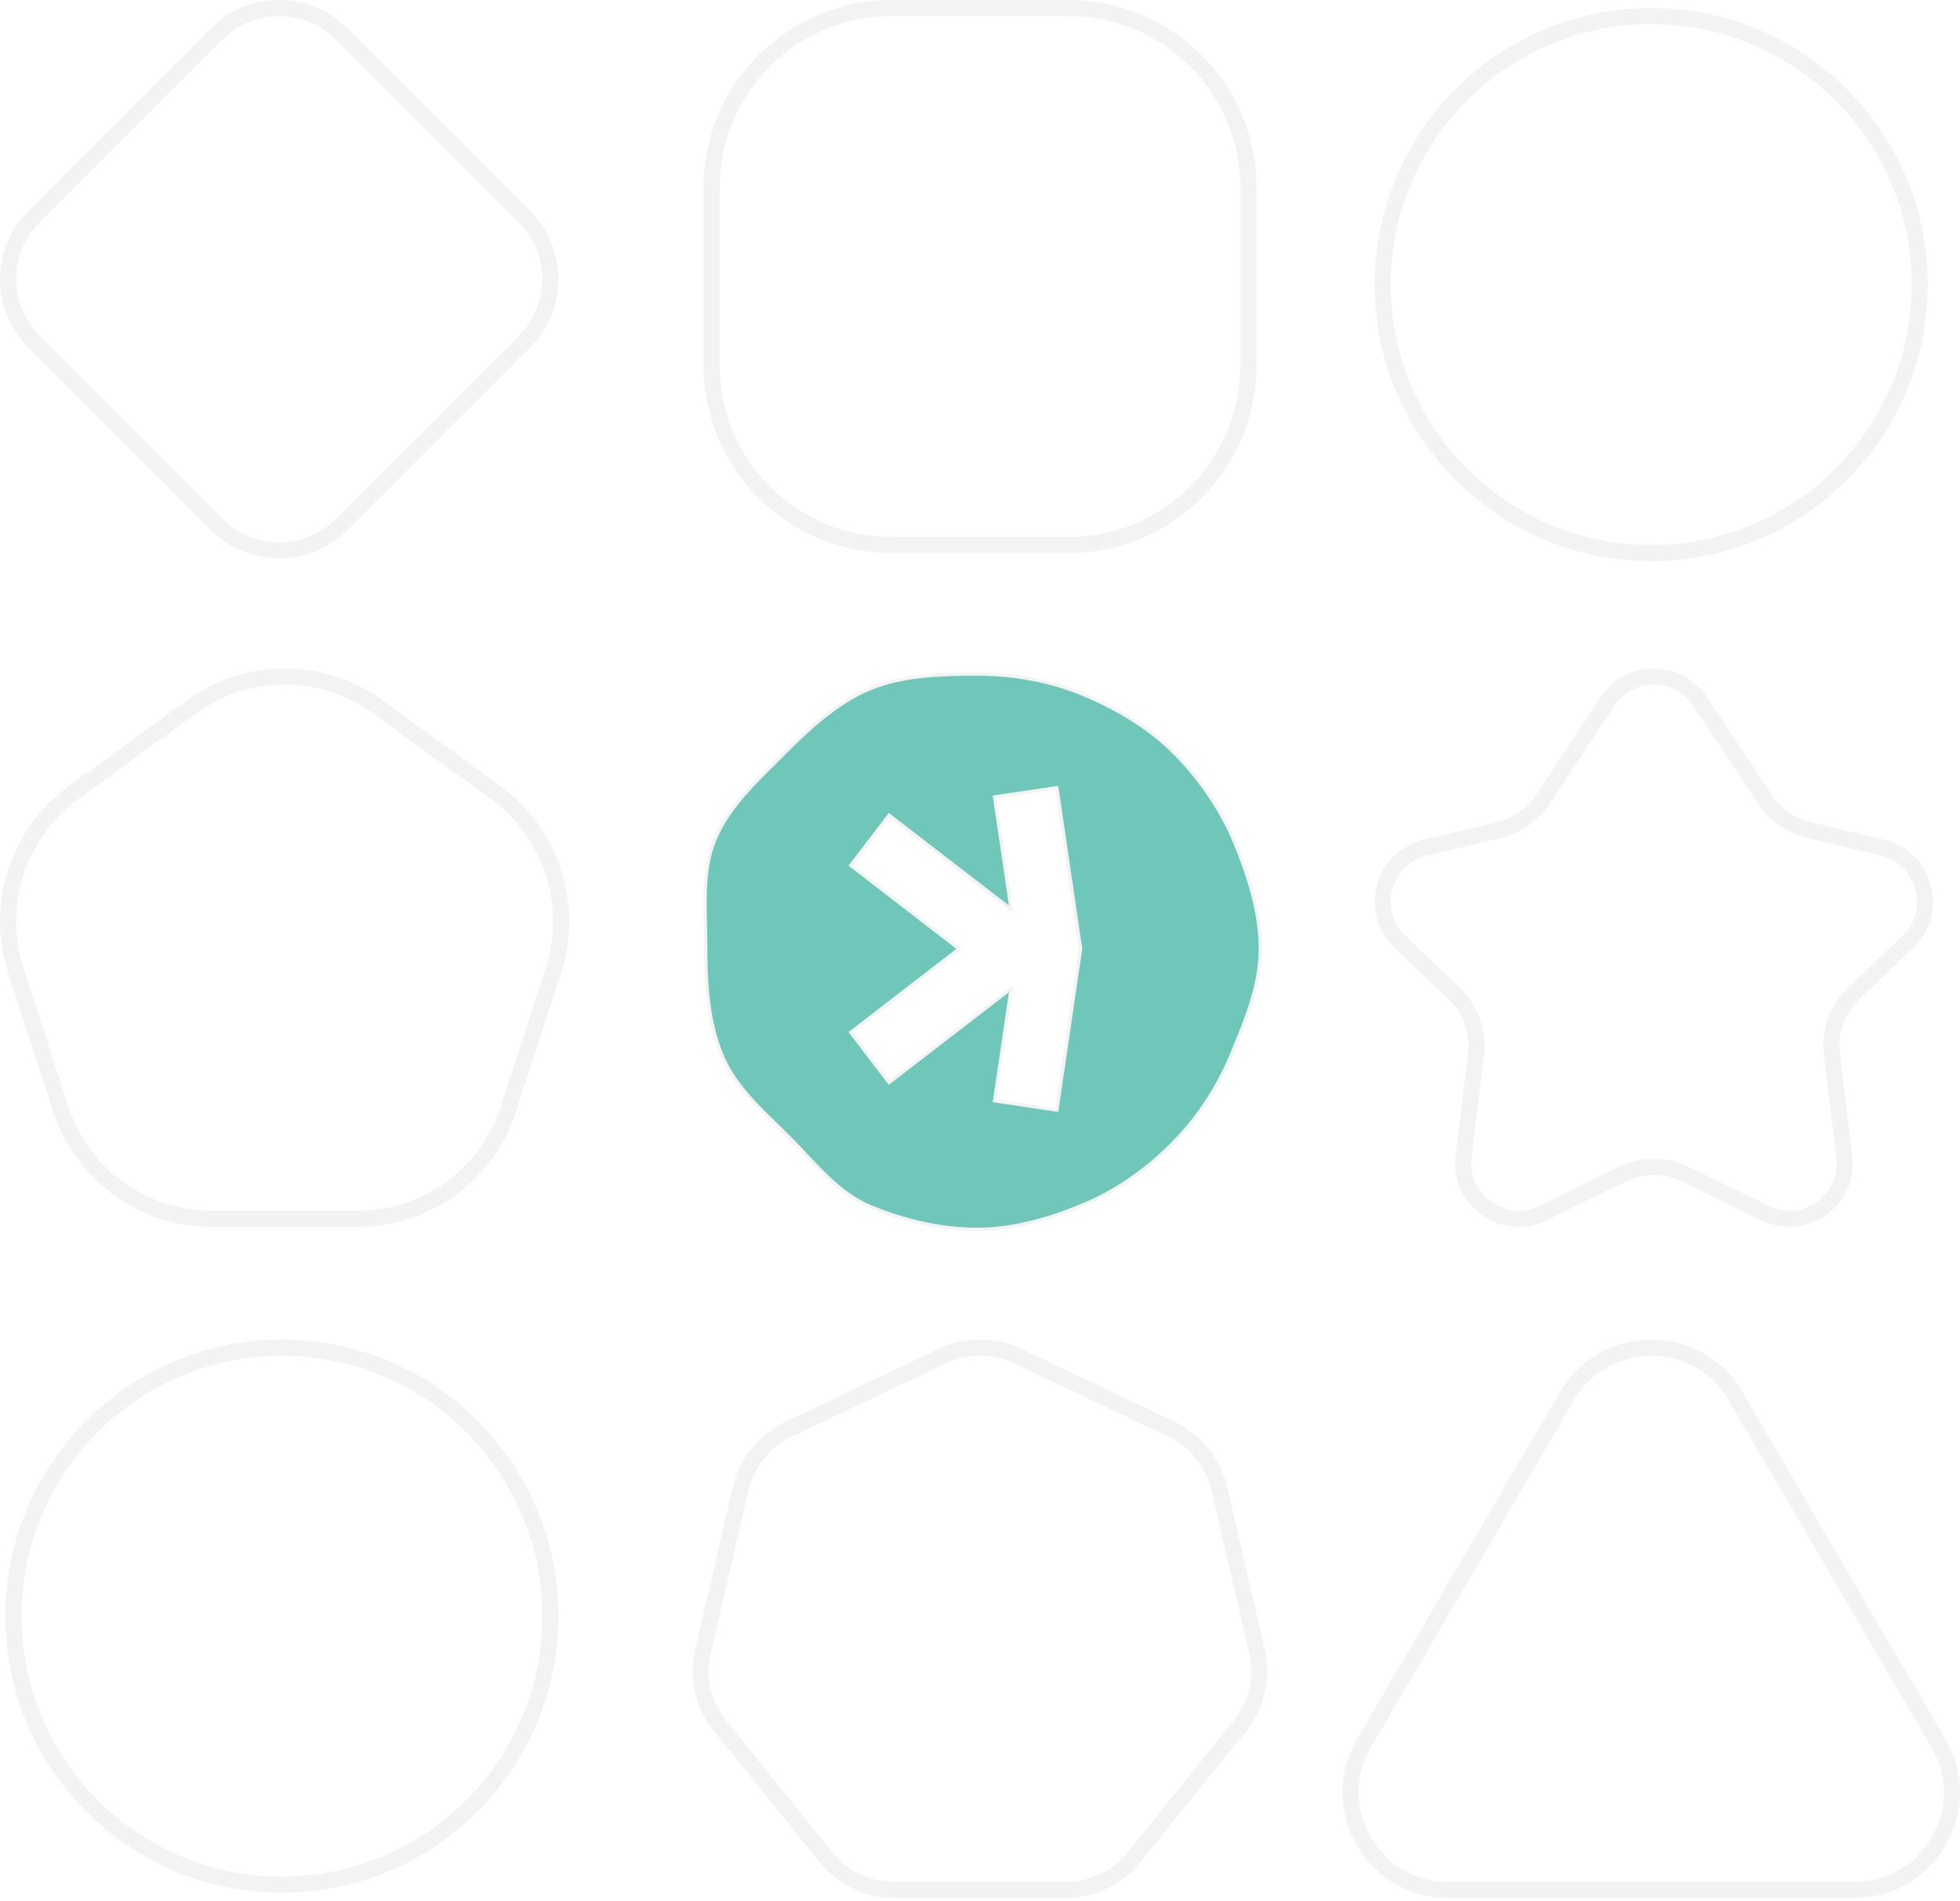
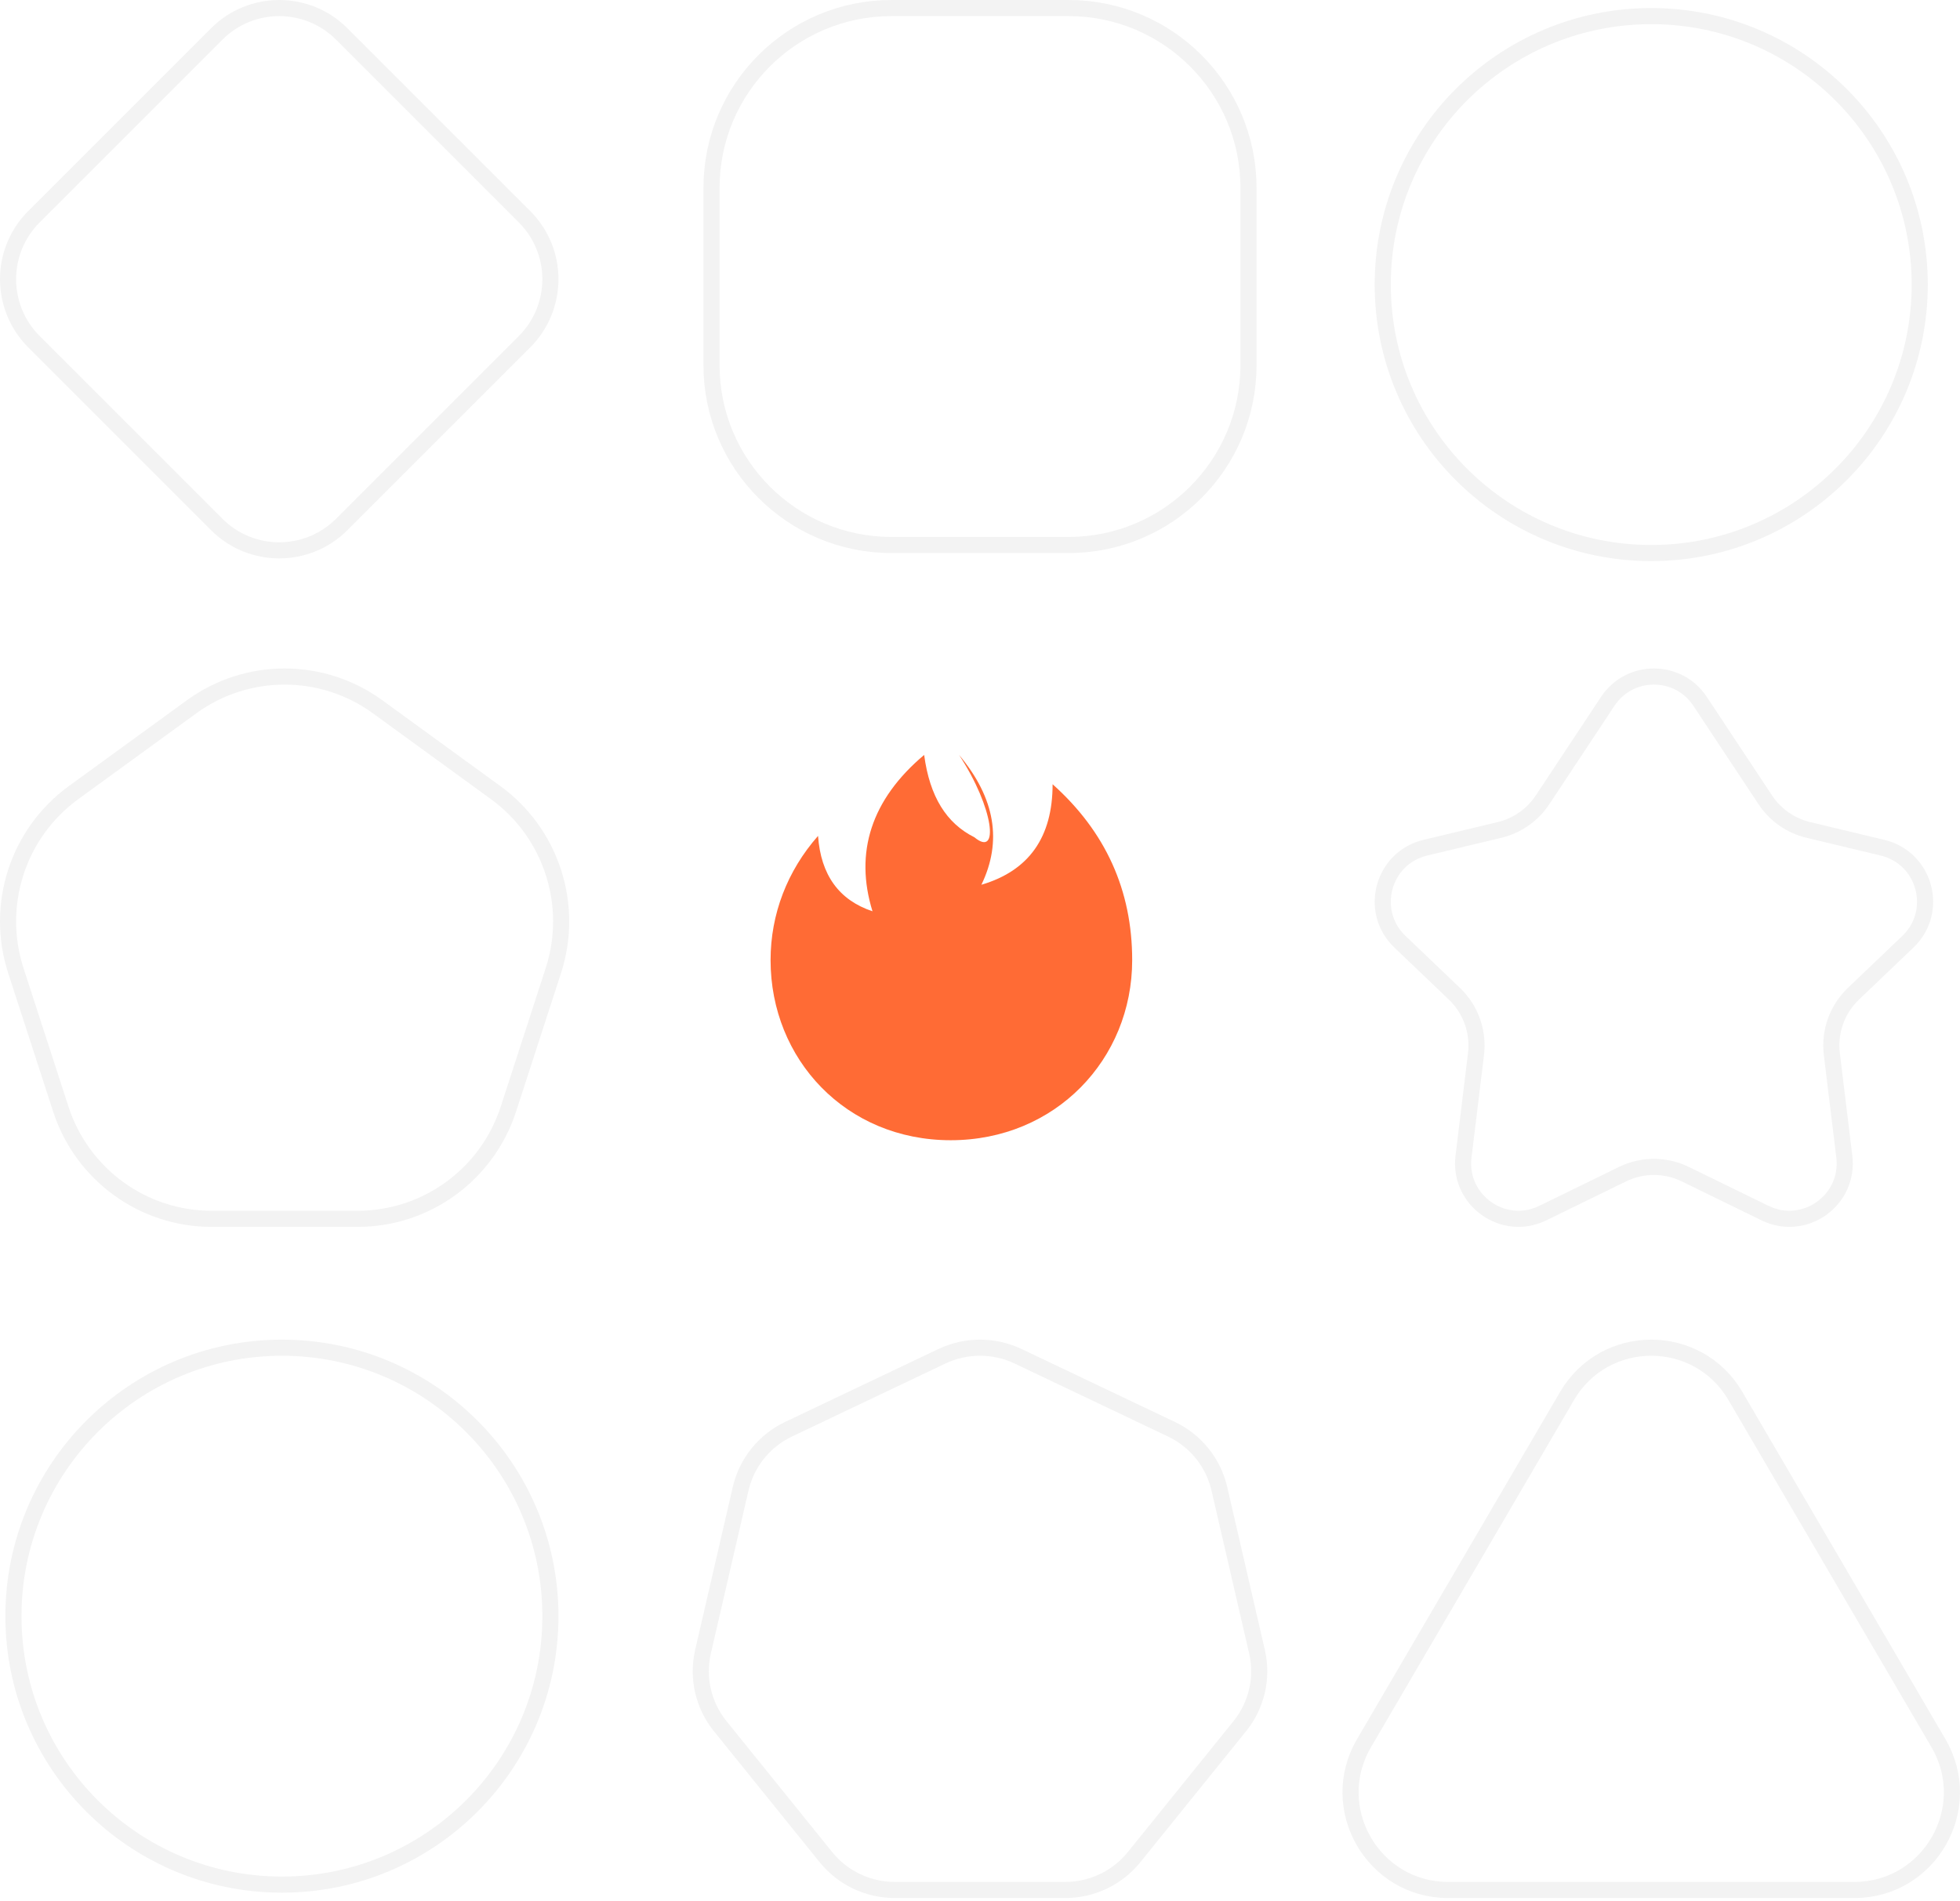
<svg xmlns="http://www.w3.org/2000/svg" width="365" height="354" viewBox="0 0 365 354" fill="none">
  <path d="M166 1.5H199C217.502 1.5 232.5 16.498 232.5 35V68C232.5 86.501 217.502 101.5 199 101.5H166C147.498 101.5 132.5 86.501 132.5 68V35C132.5 16.498 147.498 1.5 166 1.5Z" stroke="#F3F3F3" stroke-width="3" />
  <path d="M40.365 6.319C46.791 -0.106 57.209 -0.106 63.635 6.319L97.681 40.365C104.106 46.791 104.106 57.209 97.681 63.635L63.635 97.681C57.209 104.106 46.791 104.106 40.365 97.681L6.319 63.635C-0.106 57.209 -0.106 46.791 6.319 40.365L40.365 6.319Z" stroke="#F3F3F3" stroke-width="3" />
  <rect x="2.5" y="251" width="100" height="100" rx="50" stroke="#F3F3F3" stroke-width="3" />
  <rect x="257.5" y="3" width="100" height="100" rx="50" stroke="#F3F3F3" stroke-width="3" />
  <path d="M291.824 259.995C298.838 248.002 316.162 248.002 323.176 259.995L360.984 324.649C368.07 336.765 359.335 352 345.309 352H269.691C255.665 352 246.93 336.765 254.016 324.649L291.824 259.995Z" stroke="#F3F3F3" stroke-width="3" />
  <path d="M299.404 130.62C303.482 124.46 312.518 124.46 316.596 130.62L328.743 148.969C330.605 151.78 333.462 153.781 336.74 154.566L350.581 157.883C358.524 159.786 361.21 169.741 355.3 175.388L345.156 185.077C342.117 187.981 340.626 192.15 341.134 196.324L343.456 215.409C344.445 223.535 336.046 229.52 328.7 225.935L313.836 218.678C310.153 216.88 305.847 216.88 302.164 218.678L287.3 225.935C279.954 229.52 271.555 223.535 272.544 215.409L274.866 196.324C275.374 192.15 273.883 187.981 270.844 185.077L260.7 175.388C254.79 169.741 257.476 159.786 265.419 157.883L279.26 154.566C282.538 153.781 285.395 151.78 287.257 148.969L299.404 130.62Z" stroke="#F3F3F3" stroke-width="3" />
  <path d="M35.674 131.638C46.01 124.121 59.99 124.121 70.326 131.638L92.302 147.62C102.672 155.162 107.014 168.554 103.047 180.776L94.68 206.552C90.721 218.749 79.389 227 66.609 227H39.391C26.611 227 15.279 218.749 11.32 206.552L2.953 180.776C-1.014 168.554 3.328 155.162 13.698 147.62L35.674 131.638Z" stroke="#F3F3F3" stroke-width="3" />
  <path d="M175.39 252.604C179.885 250.465 185.115 250.465 189.61 252.604L218.145 266.182C222.668 268.334 225.953 272.416 227.073 277.266L234.083 307.61C235.207 312.477 234.03 317.588 230.884 321.485L211.196 345.879C208.074 349.747 203.352 352 198.356 352H166.644C161.648 352 156.926 349.747 153.804 345.879L134.116 321.485C130.97 317.588 129.793 312.477 130.917 307.61L137.927 277.266C139.047 272.416 142.332 268.334 146.855 266.182L175.39 252.604Z" stroke="#F3F3F3" stroke-width="3" />
-   <path d="M182.005 125.551C188.923 125.551 195.605 126.803 201.617 129.29V129.291C207.669 131.814 213.491 135.2 218.113 139.681L218.557 140.118C223.112 144.668 227.066 150.25 229.666 156.269L229.913 156.853C232.409 162.892 234.699 169.812 234.699 176.717C234.699 182.749 232.524 188.614 230.293 194.056L229.34 196.361C226.839 202.412 223.204 207.989 218.708 212.61L218.27 213.055C213.58 217.766 207.942 221.805 201.714 224.388L201.713 224.389C195.691 226.9 188.902 228.949 182.005 228.949C175.53 228.949 169.036 227.456 163.286 225.204L162.146 224.744C159.06 223.464 156.454 221.426 154.022 219.104C152.807 217.944 151.638 216.716 150.475 215.479C149.313 214.243 148.155 212.997 146.97 211.81V211.809L146.073 210.922C141.722 206.651 137.146 202.562 134.673 197.047L134.425 196.471C131.935 190.466 131.429 183.673 131.429 176.717C131.429 173.205 131.224 169.657 131.333 166.186C131.442 162.728 131.863 159.411 133.1 156.429V156.428C135.667 150.216 141.089 145.243 145.836 140.502V140.501C150.565 135.764 155.774 130.866 161.982 128.292H161.983C167.959 125.8 175.047 125.551 182.005 125.551ZM196.524 146.738L185.499 148.38L185.202 148.424L185.246 148.722L188.293 169.332L165.808 151.997L165.568 151.812L165.386 152.053L158.609 160.934L158.428 161.172L158.664 161.354L178.589 176.716L158.664 192.092L158.428 192.274L158.609 192.513L165.386 201.394L165.568 201.634L165.808 201.449L188.293 184.113L185.246 204.725L185.202 205.022L185.499 205.066L196.524 206.708L196.822 206.753L196.866 206.455L201.238 176.76L201.244 176.717L201.238 176.673L196.866 146.991L196.822 146.693L196.524 146.738Z" fill="#6FC7BA" stroke="#F3F3F3" stroke-width="0.601" />
+   <g transform="translate(130.5 125) scale(2.6)">
+     <path d="M18.5 6c2.6 3.1 3.1 6.2 1.6 9.3 3.4-1 5.1-3.4 5.1-7.2 3.8 3.4 5.7 7.6 5.7 12.6 0 7.1-5.5 12.9-13 12.9S5 27.8 5 20.7c0-3.3 1.2-6.4 3.4-8.9.2 2.8 1.5 4.6 3.9 5.4-1.3-4.2-.1-8 3.7-11.2.4 3 1.6 4.9 3.6 5.9C21.4 13.4 21 9.8 18.5 6Z" fill="#ff6b35" />
+   </g>
</svg>
